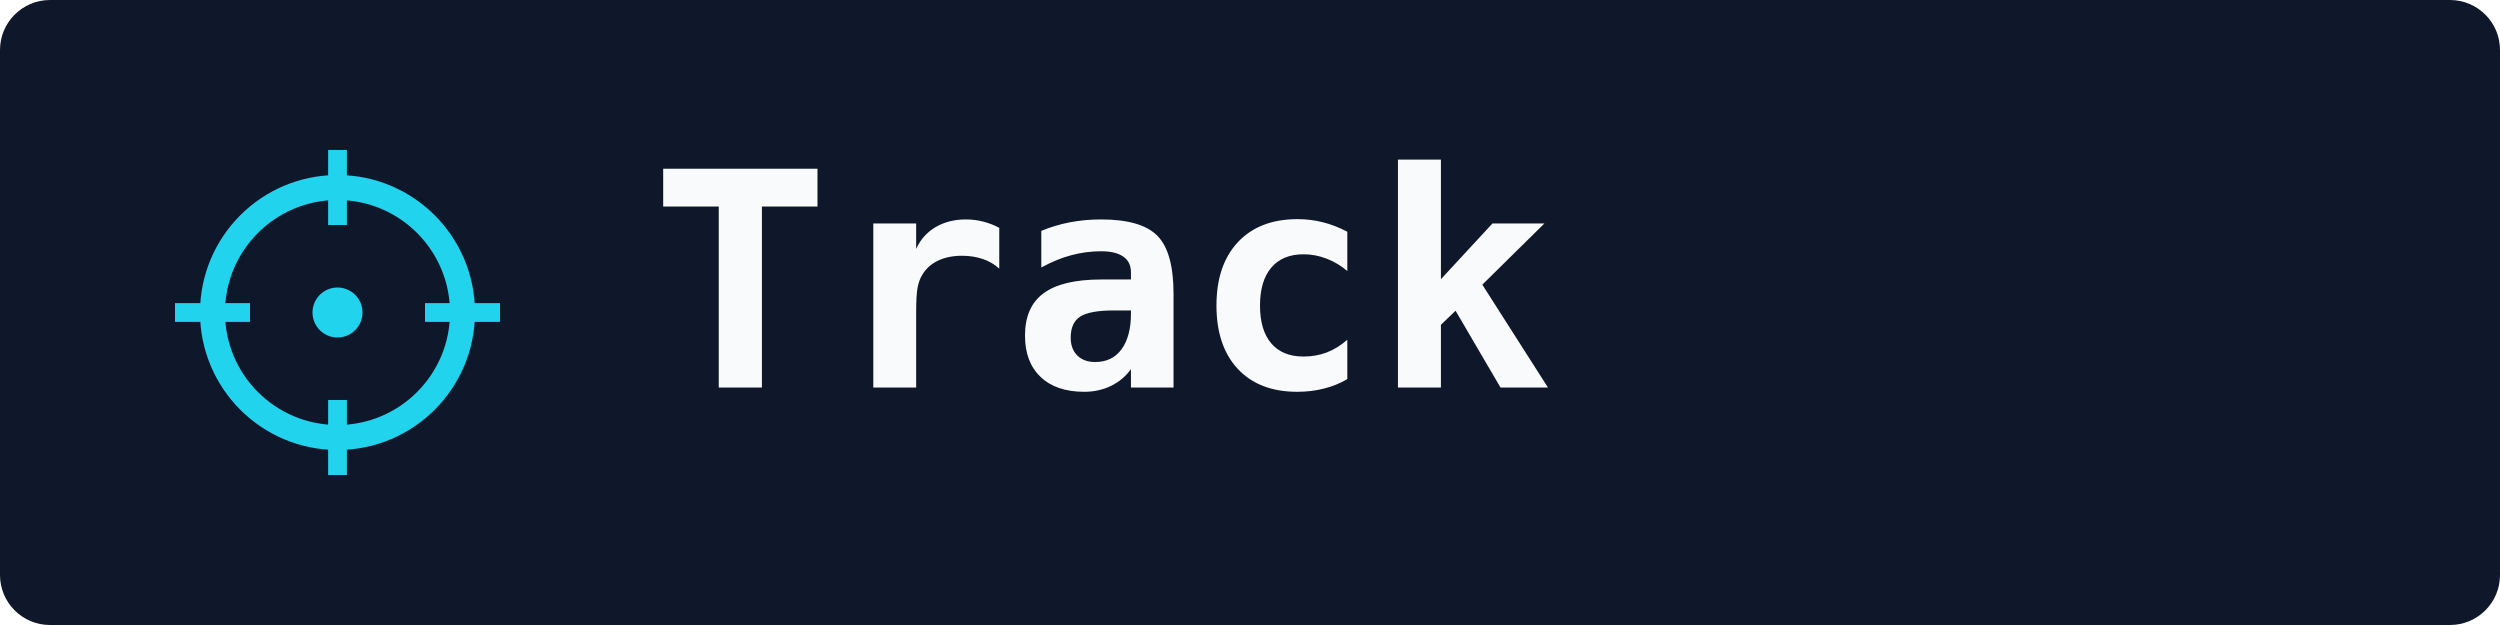
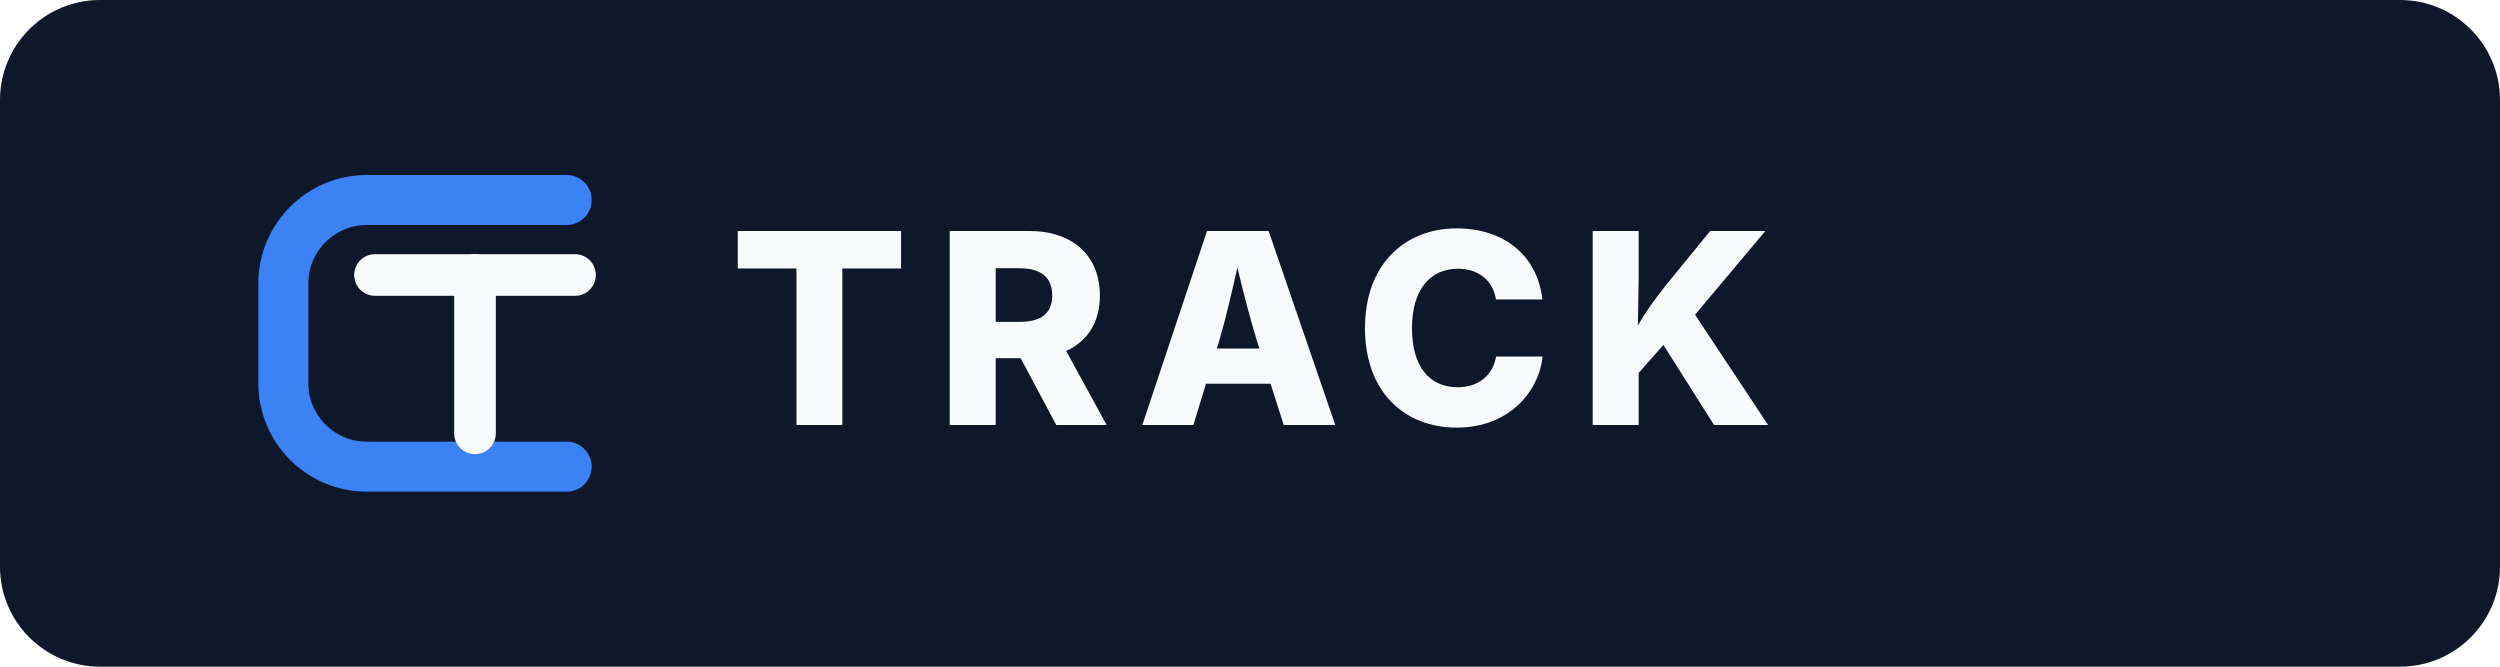
- <svg xmlns="http://www.w3.org/2000/svg" viewBox="0 0 400 100" fill="none">
-   <rect width="400" height="100" rx="8" fill="#0f172a" />
-   <g transform="translate(24, 20)">
-     <circle cx="30" cy="30" r="20" stroke="#22d3ee" stroke-width="4" fill="none" />
-     <circle cx="30" cy="30" r="4" fill="#22d3ee" />
-     <line x1="30" y1="4" x2="30" y2="16" stroke="#22d3ee" stroke-width="3" />
-     <line x1="30" y1="44" x2="30" y2="56" stroke="#22d3ee" stroke-width="3" />
-     <line x1="4" y1="30" x2="16" y2="30" stroke="#22d3ee" stroke-width="3" />
-     <line x1="44" y1="30" x2="56" y2="30" stroke="#22d3ee" stroke-width="3" />
+ <svg xmlns="http://www.w3.org/2000/svg" viewBox="0 0 600 160" width="100%" height="100%">
+   <rect width="600" height="160" rx="24" fill="#0f172a" />
+   <g transform="translate(40, 20)">
+     <path d="M 96 28 L 48 28 C 37.0 28 28 37.0 28 48 L 28 72 C 28 83.0 37.0 92 48 92 L 96 92" fill="none" stroke="#3b82f6" stroke-width="12" stroke-linecap="round" stroke-linejoin="round" />
+     <line x1="50" y1="46" x2="98" y2="46" stroke="#f8fafc" stroke-width="10" stroke-linecap="round" />
+     <line x1="74" y1="46" x2="74" y2="84" stroke="#f8fafc" stroke-width="10" stroke-linecap="round" />
  </g>
-   <text x="104" y="62" font-family="monospace" font-size="48" font-weight="700" fill="#f8fafc">Track</text>
+   <text x="175" y="102" font-family="system-ui, -apple-system, sans-serif, monospace" font-size="64" font-weight="800" letter-spacing="6" fill="#f8fafc">TRACK</text>
</svg>
